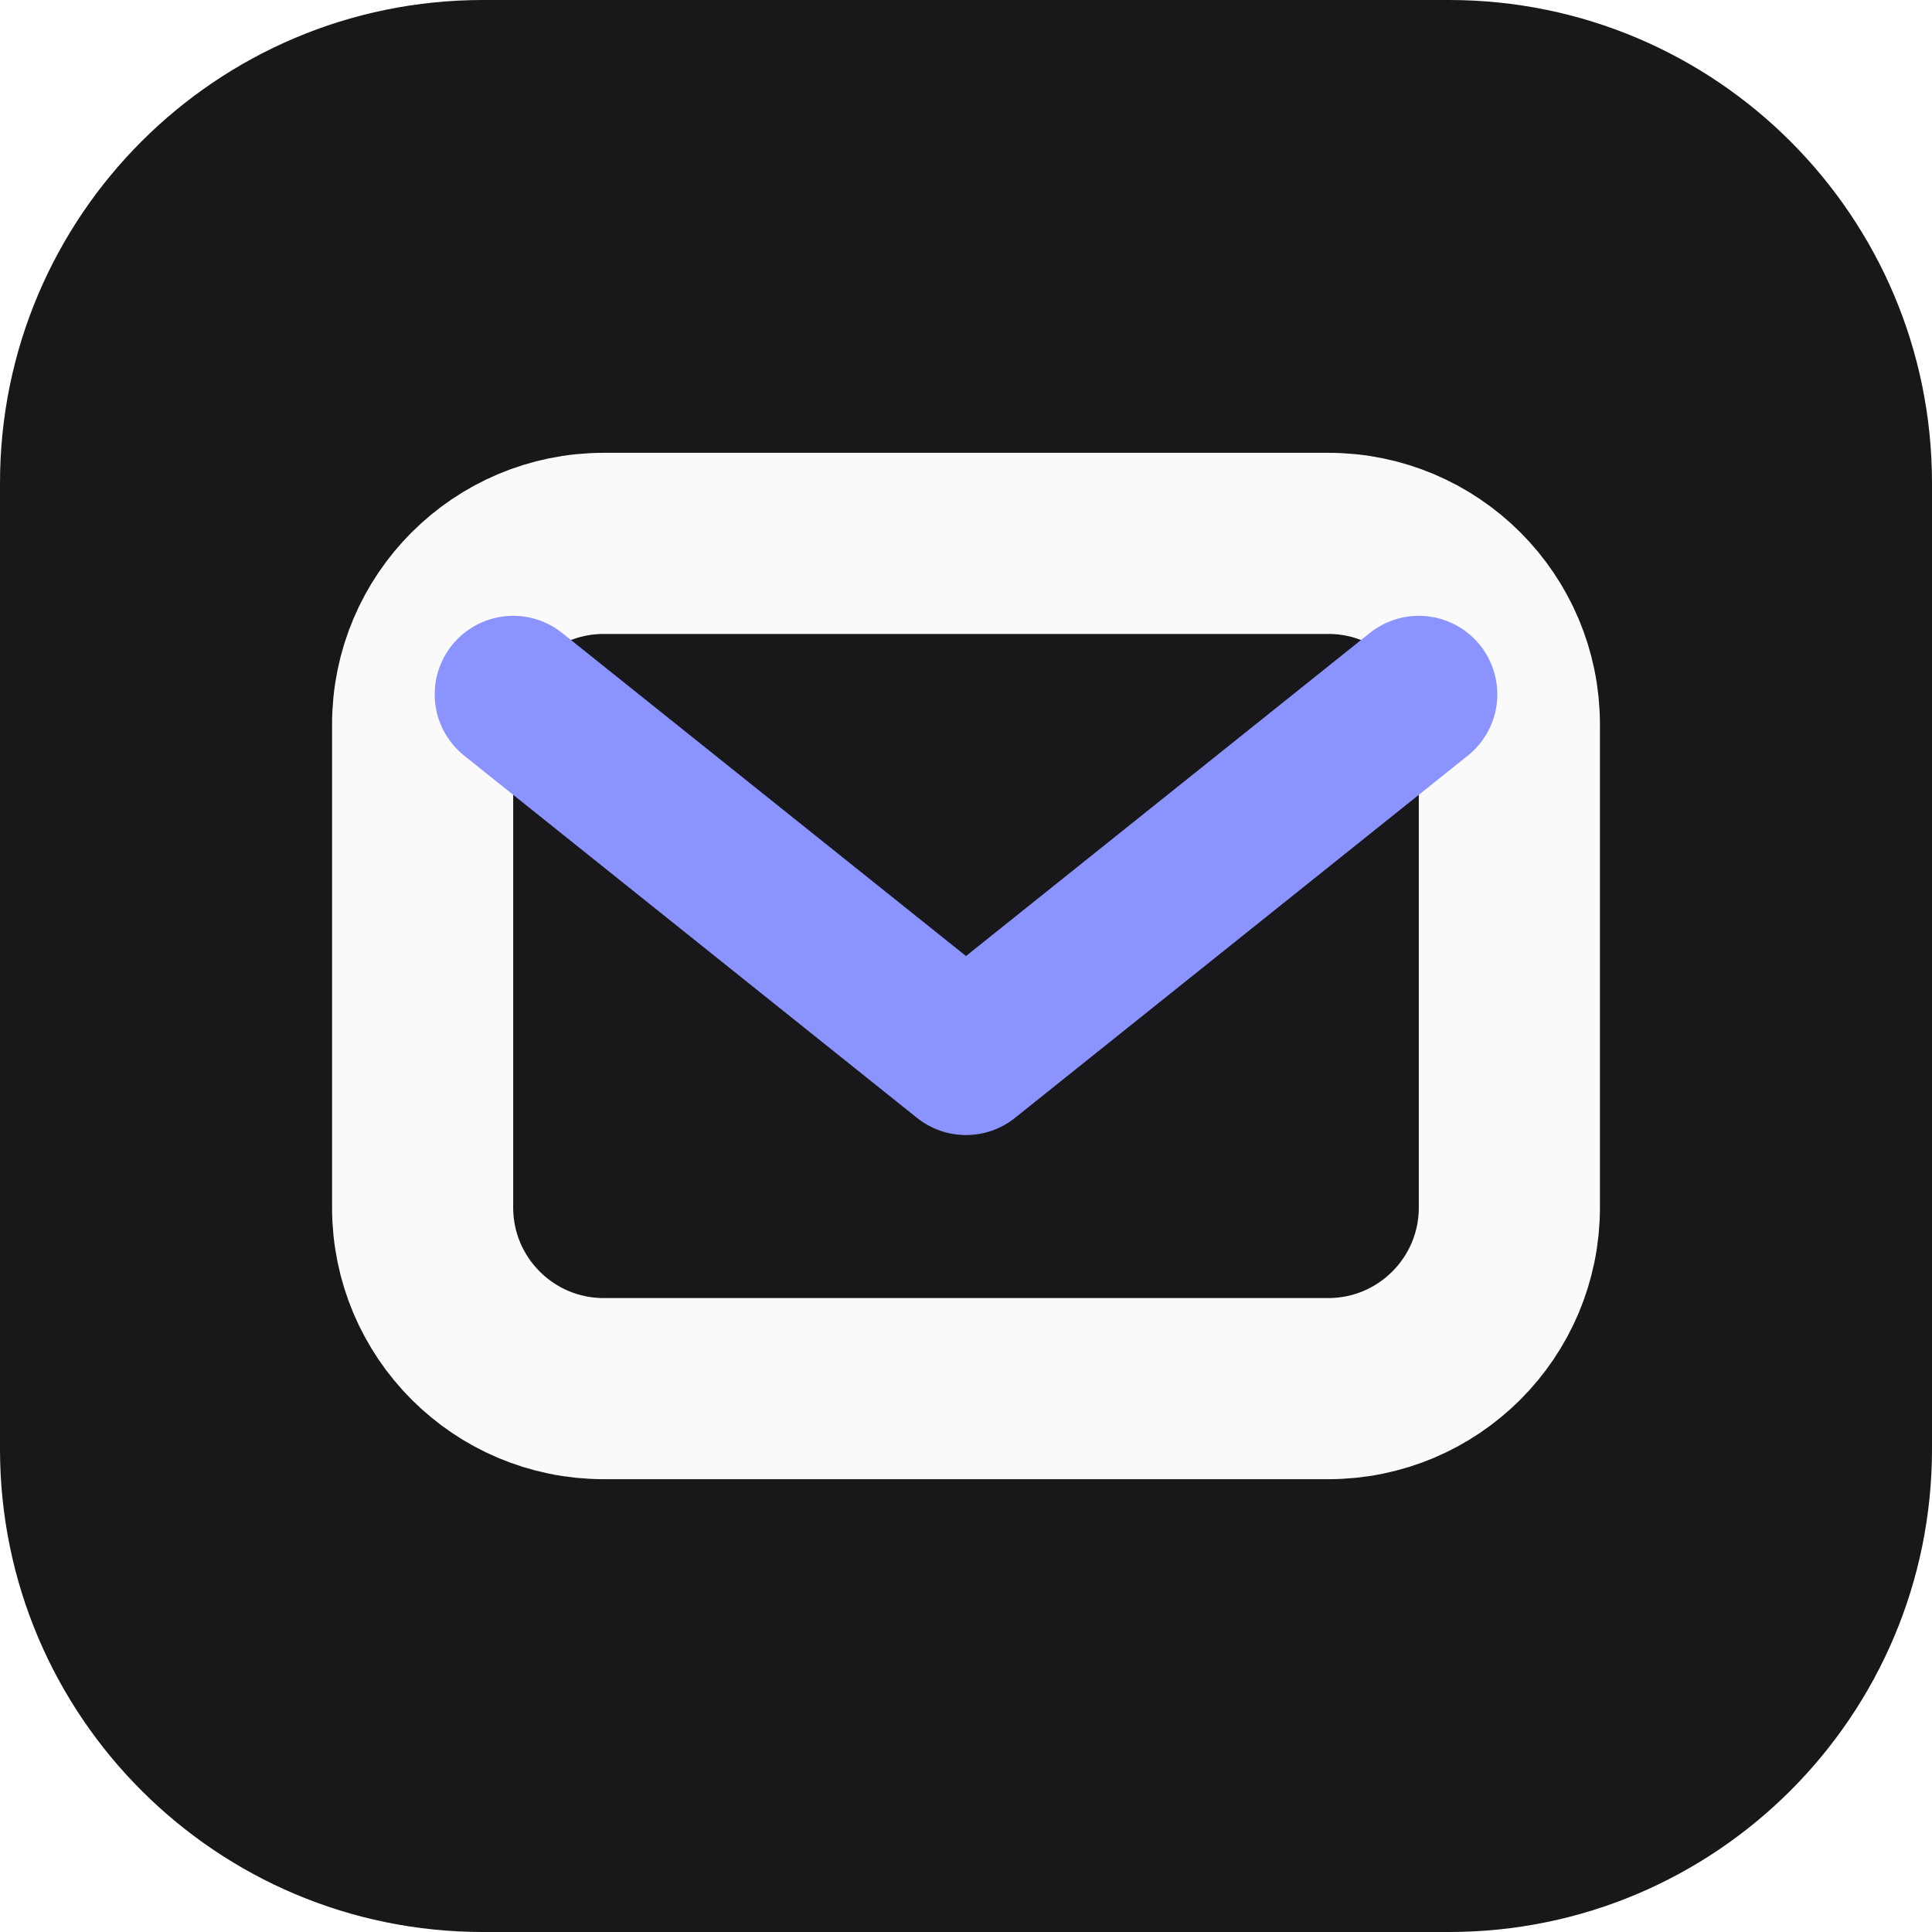
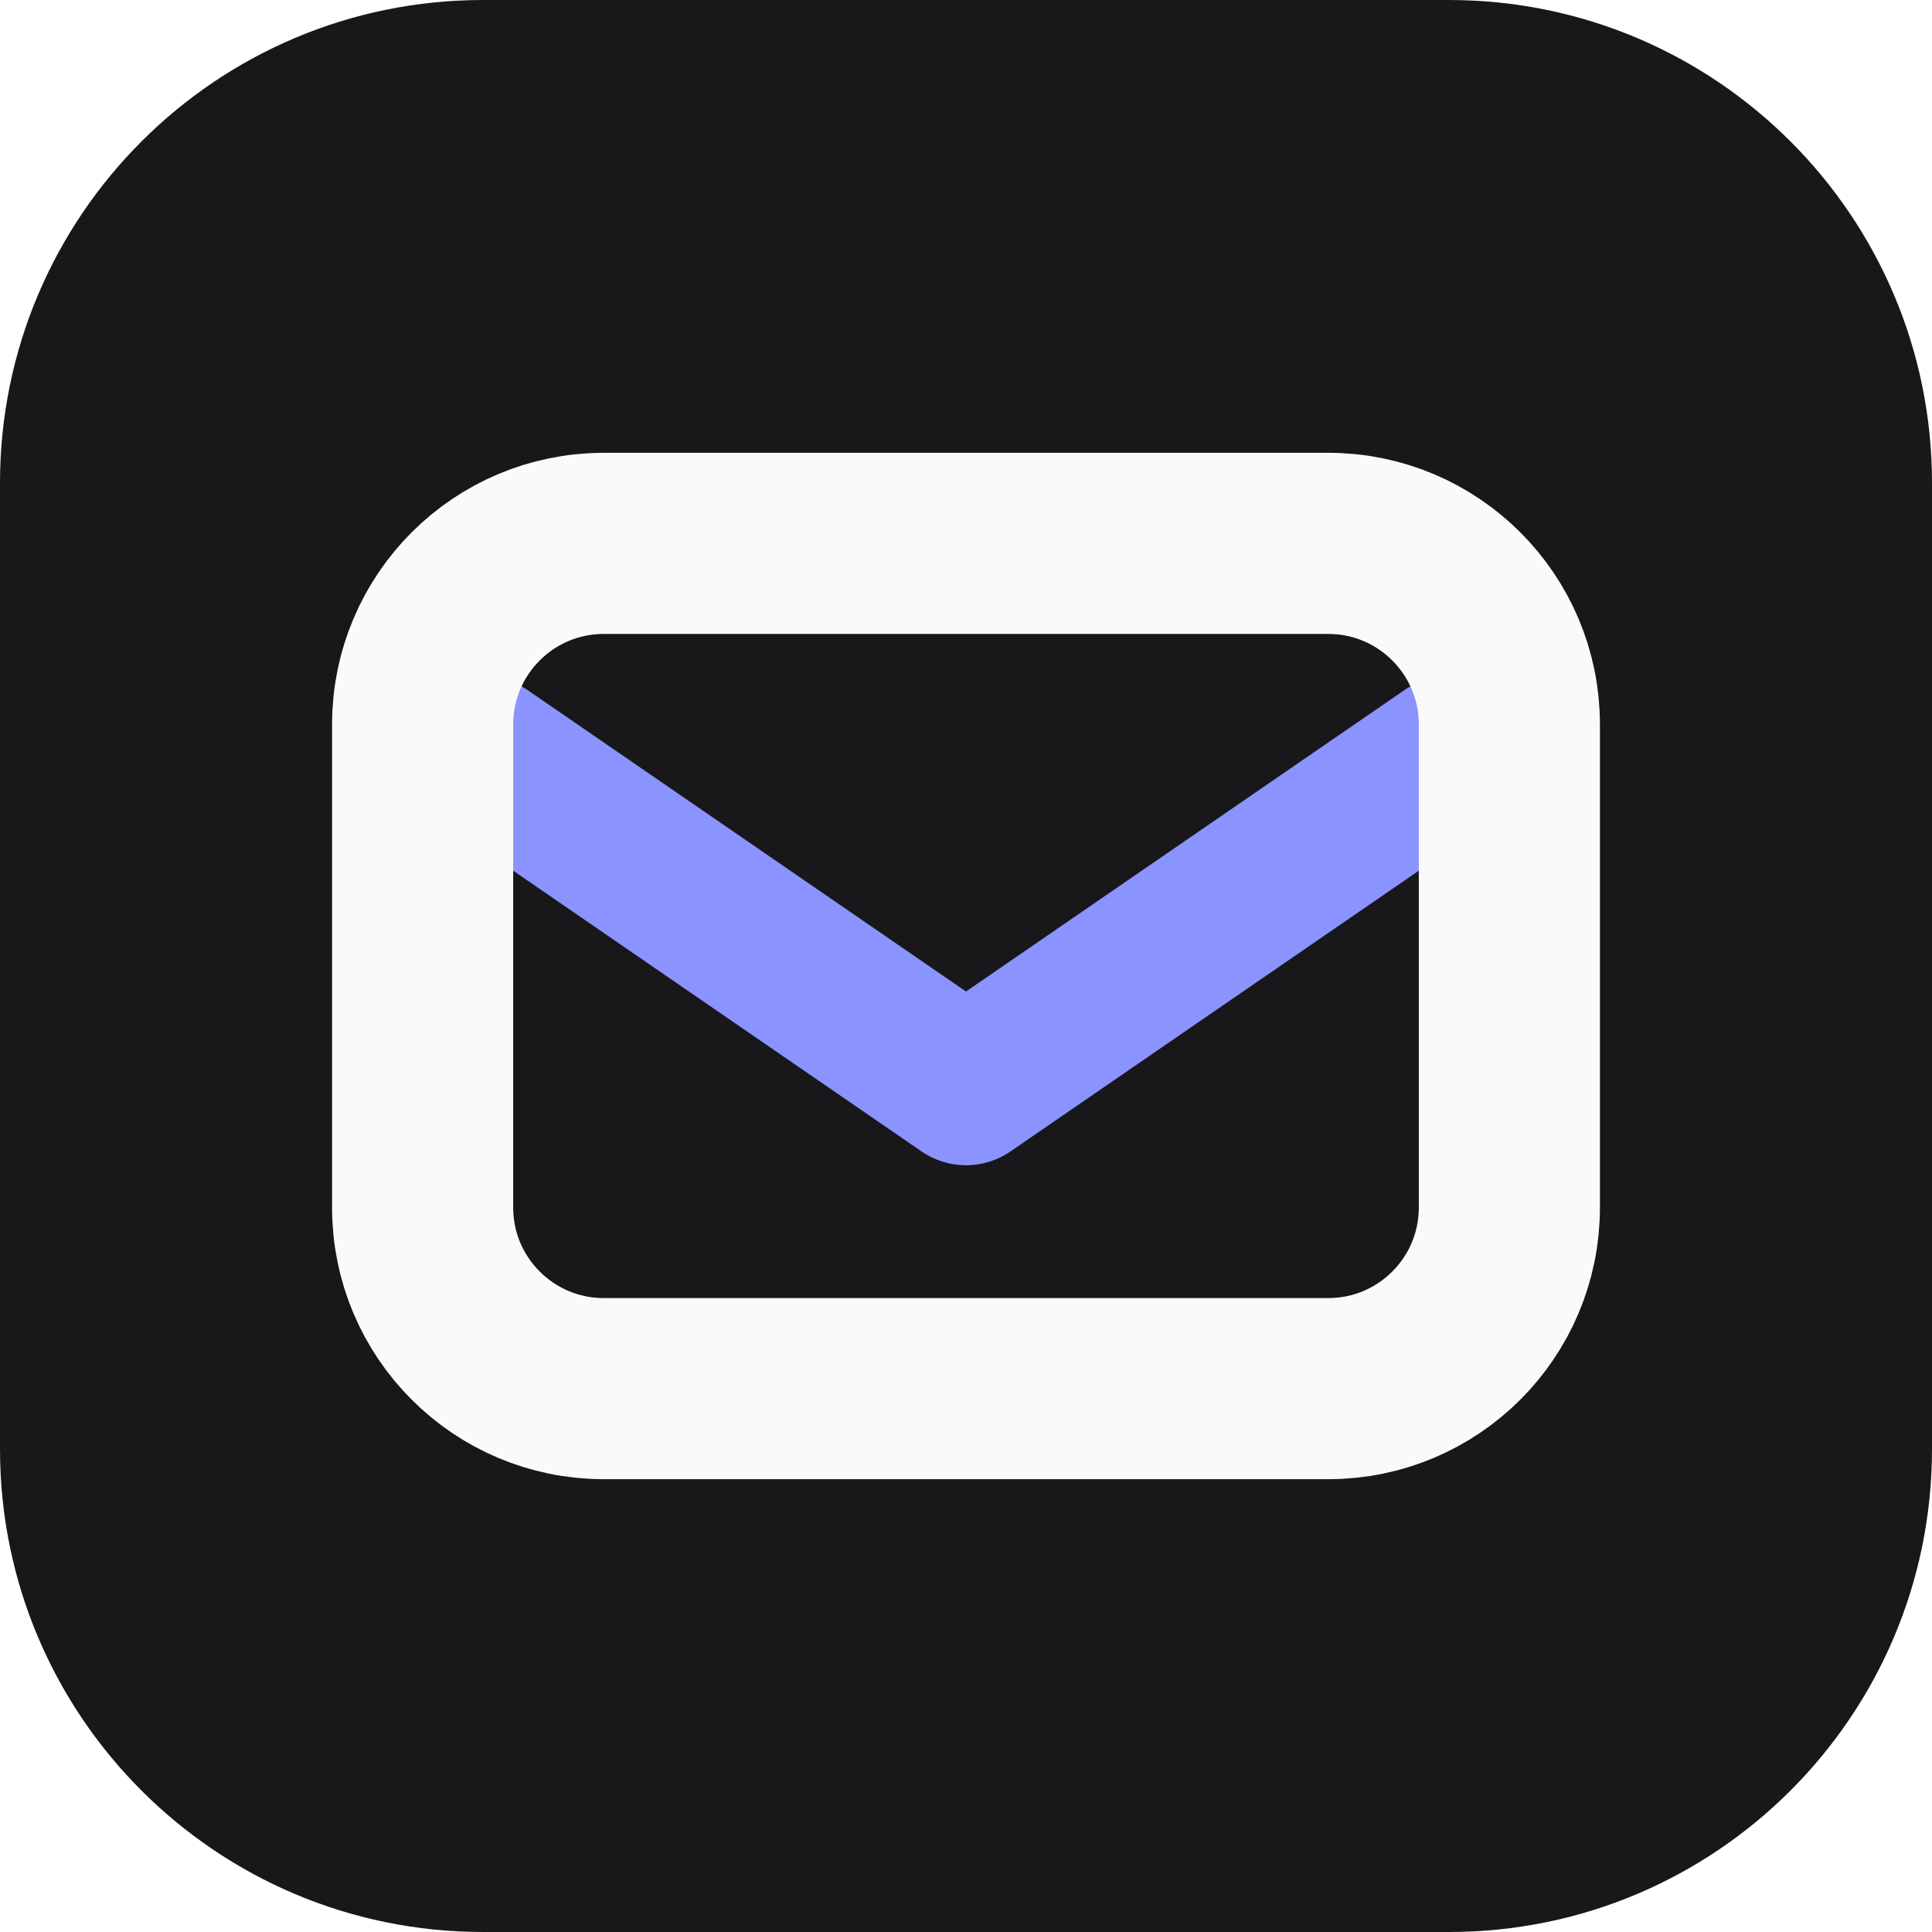
<svg xmlns="http://www.w3.org/2000/svg" viewBox="0 0 32 32">
  <rect width="32" height="32" rx="8" fill="#18181b" />
-   <rect x="7" y="9" width="18" height="14" rx="3" fill="none" stroke="#fafafa" stroke-width="3" />
-   <path d="M8.5 11.5L16 17.5L23.5 11.5" fill="none" stroke="#8b93ff" stroke-width="2.6" stroke-linecap="round" stroke-linejoin="round" />
+   <path d="M8 12.5L16 18L24 12.5" fill="none" stroke="#8b93ff" stroke-width="2.6" stroke-linecap="round" stroke-linejoin="round" />
+   <rect x="7" y="9" width="18" height="14" rx="3" fill="none" stroke="#fafafa" stroke-width="3" stroke-linecap="round" stroke-linejoin="round" />
</svg>
